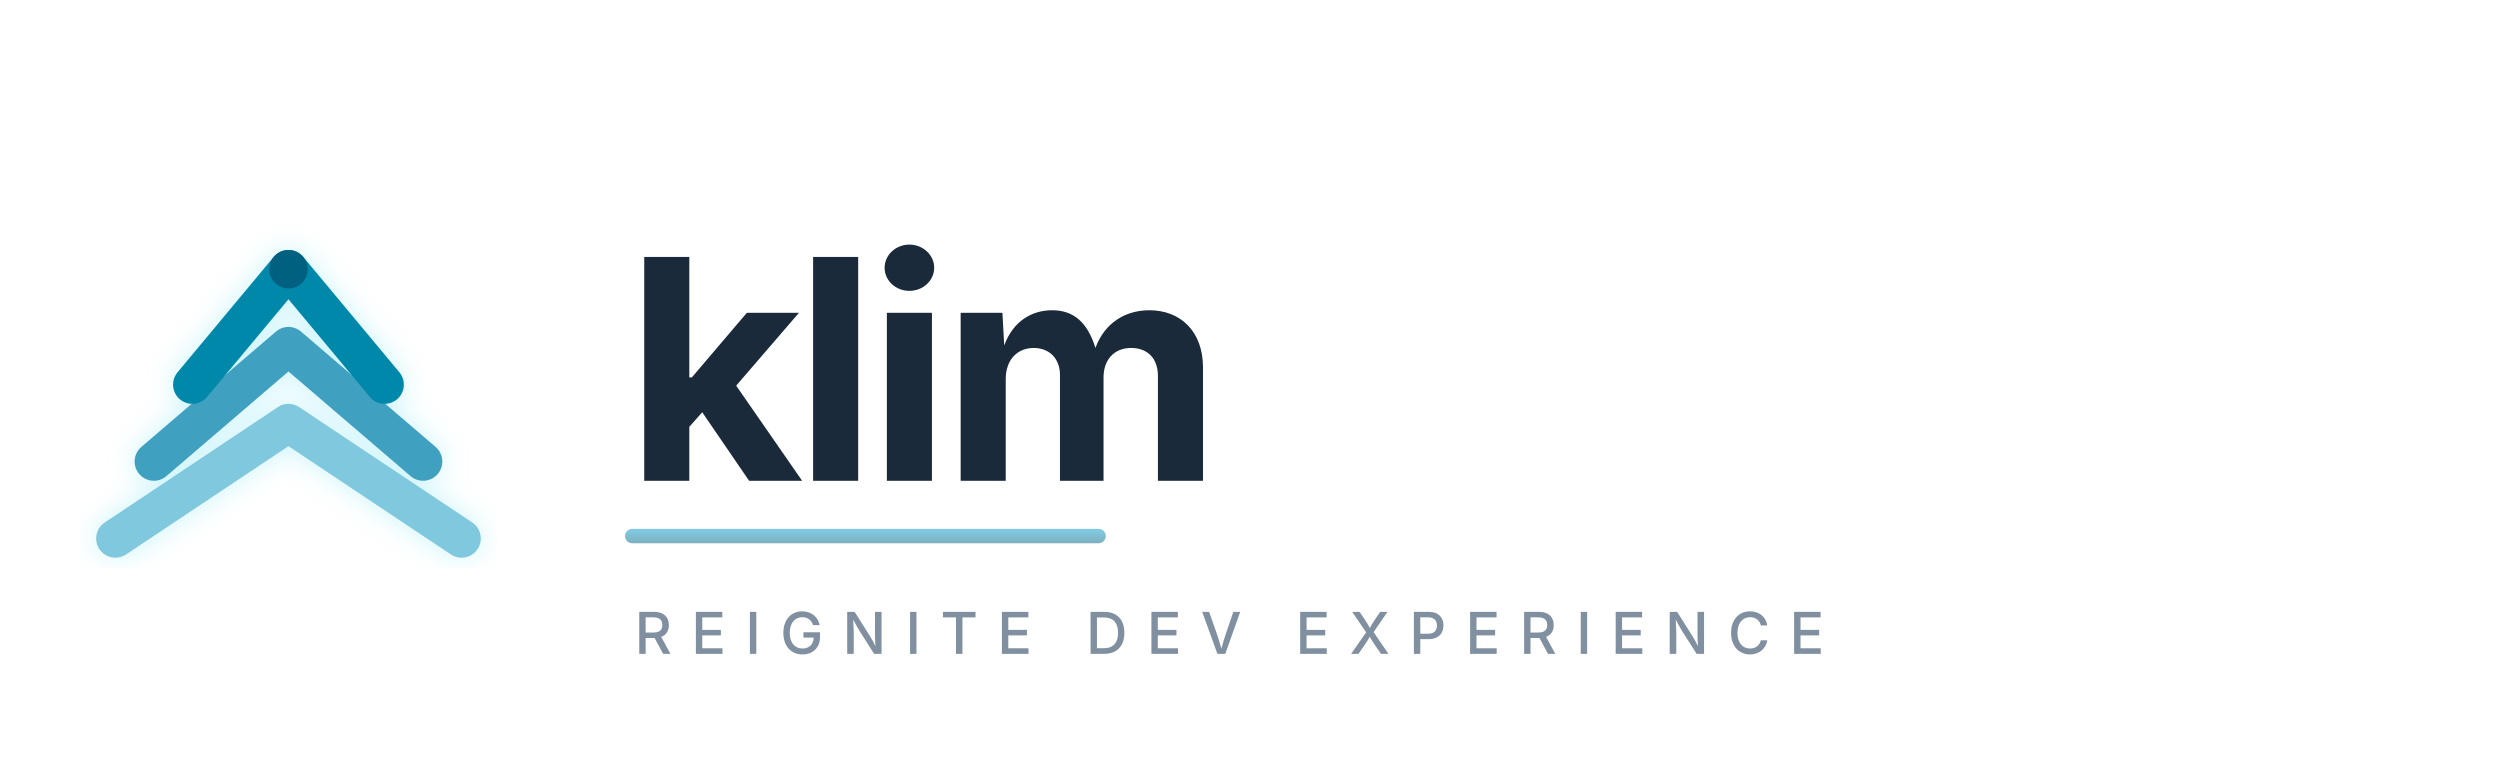
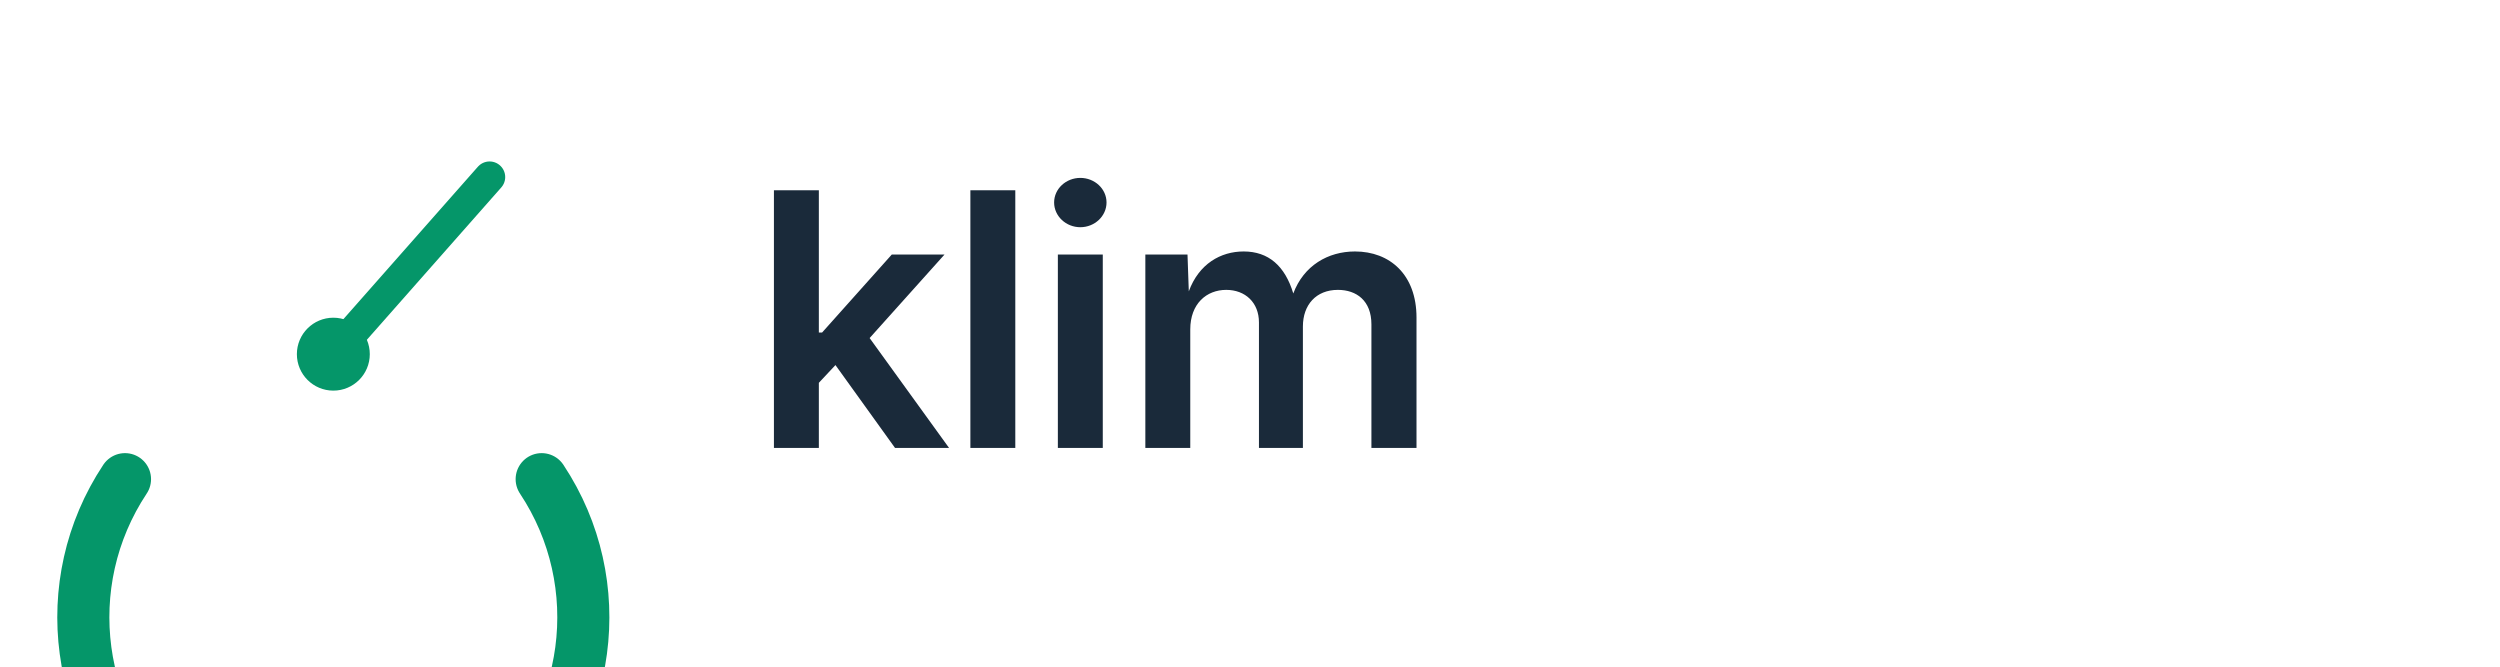
- <svg xmlns="http://www.w3.org/2000/svg" viewBox="0 0 520 160" role="img" aria-labelledby="title desc">
-   <defs>
-     <linearGradient id="cyan" x1="0" y1="0" x2="0" y2="1">
-       <stop offset="0%" stop-color="#0099cc" />
-       <stop offset="100%" stop-color="#006080" />
-     </linearGradient>
-     <filter id="glow">
-       <feGaussianBlur stdDeviation="3" result="b" />
-       <feColorMatrix in="b" type="matrix" values="0 0 0 0 0 0 0 0 0 0.6 0 0 0 0 0.8 0 0 0 0.2 0" />
-       <feBlend in="SourceGraphic" />
-     </filter>
-   </defs>
-   <g transform="translate(60, 80)" filter="url(#glow)">
-     <path d="M-36,32 L0,8 L36,32" fill="none" stroke="#80c8dd" stroke-width="8" stroke-linecap="round" stroke-linejoin="round" />
-     <path d="M-28,16 L0,-8 L28,16" fill="none" stroke="#40a0c0" stroke-width="8" stroke-linecap="round" stroke-linejoin="round" />
-     <path d="M-20,0 L0,-24 L20,0" fill="none" stroke="#0088aa" stroke-width="8" stroke-linecap="round" stroke-linejoin="round" />
-     <circle cx="0" cy="-24" r="4" fill="#006080" />
-   </g>
-   <text x="130" y="100" font-family="'Inter', 'SF Pro Display', 'Segoe UI', system-ui, sans-serif" font-size="64" font-weight="700" letter-spacing="-2" fill="#1a2a3a">klim</text>
-   <rect x="130" y="110" width="100" height="3" rx="1.5" fill="url(#cyan)" opacity="0.5" />
-   <text x="132" y="136" font-family="'Inter', 'SF Pro Display', 'Segoe UI', system-ui, sans-serif" font-size="12" font-weight="500" letter-spacing="4" fill="#8090a0">
-     REIGNITE DEV EXPERIENCE
-   </text>
+ <svg xmlns="http://www.w3.org/2000/svg" viewBox="0 0 240 64" role="img" aria-labelledby="title desc">
+   <path d="M 12,46 A 24,24 0 1 0 52,46" stroke="#059669" stroke-width="5" stroke-linecap="round" fill="none" />
+   <line x1="32" y1="34" x2="47" y2="17" stroke="#059669" stroke-width="3" stroke-linecap="round" />
+   <circle cx="32" cy="34" r="3.5" fill="#059669" />
+   <text x="72" y="43" font-family="'Inter', 'SF Pro Display', 'Segoe UI', system-ui, sans-serif" font-size="34" font-weight="600" letter-spacing="-0.5" fill="#1a2a3a">klim</text>
</svg>
